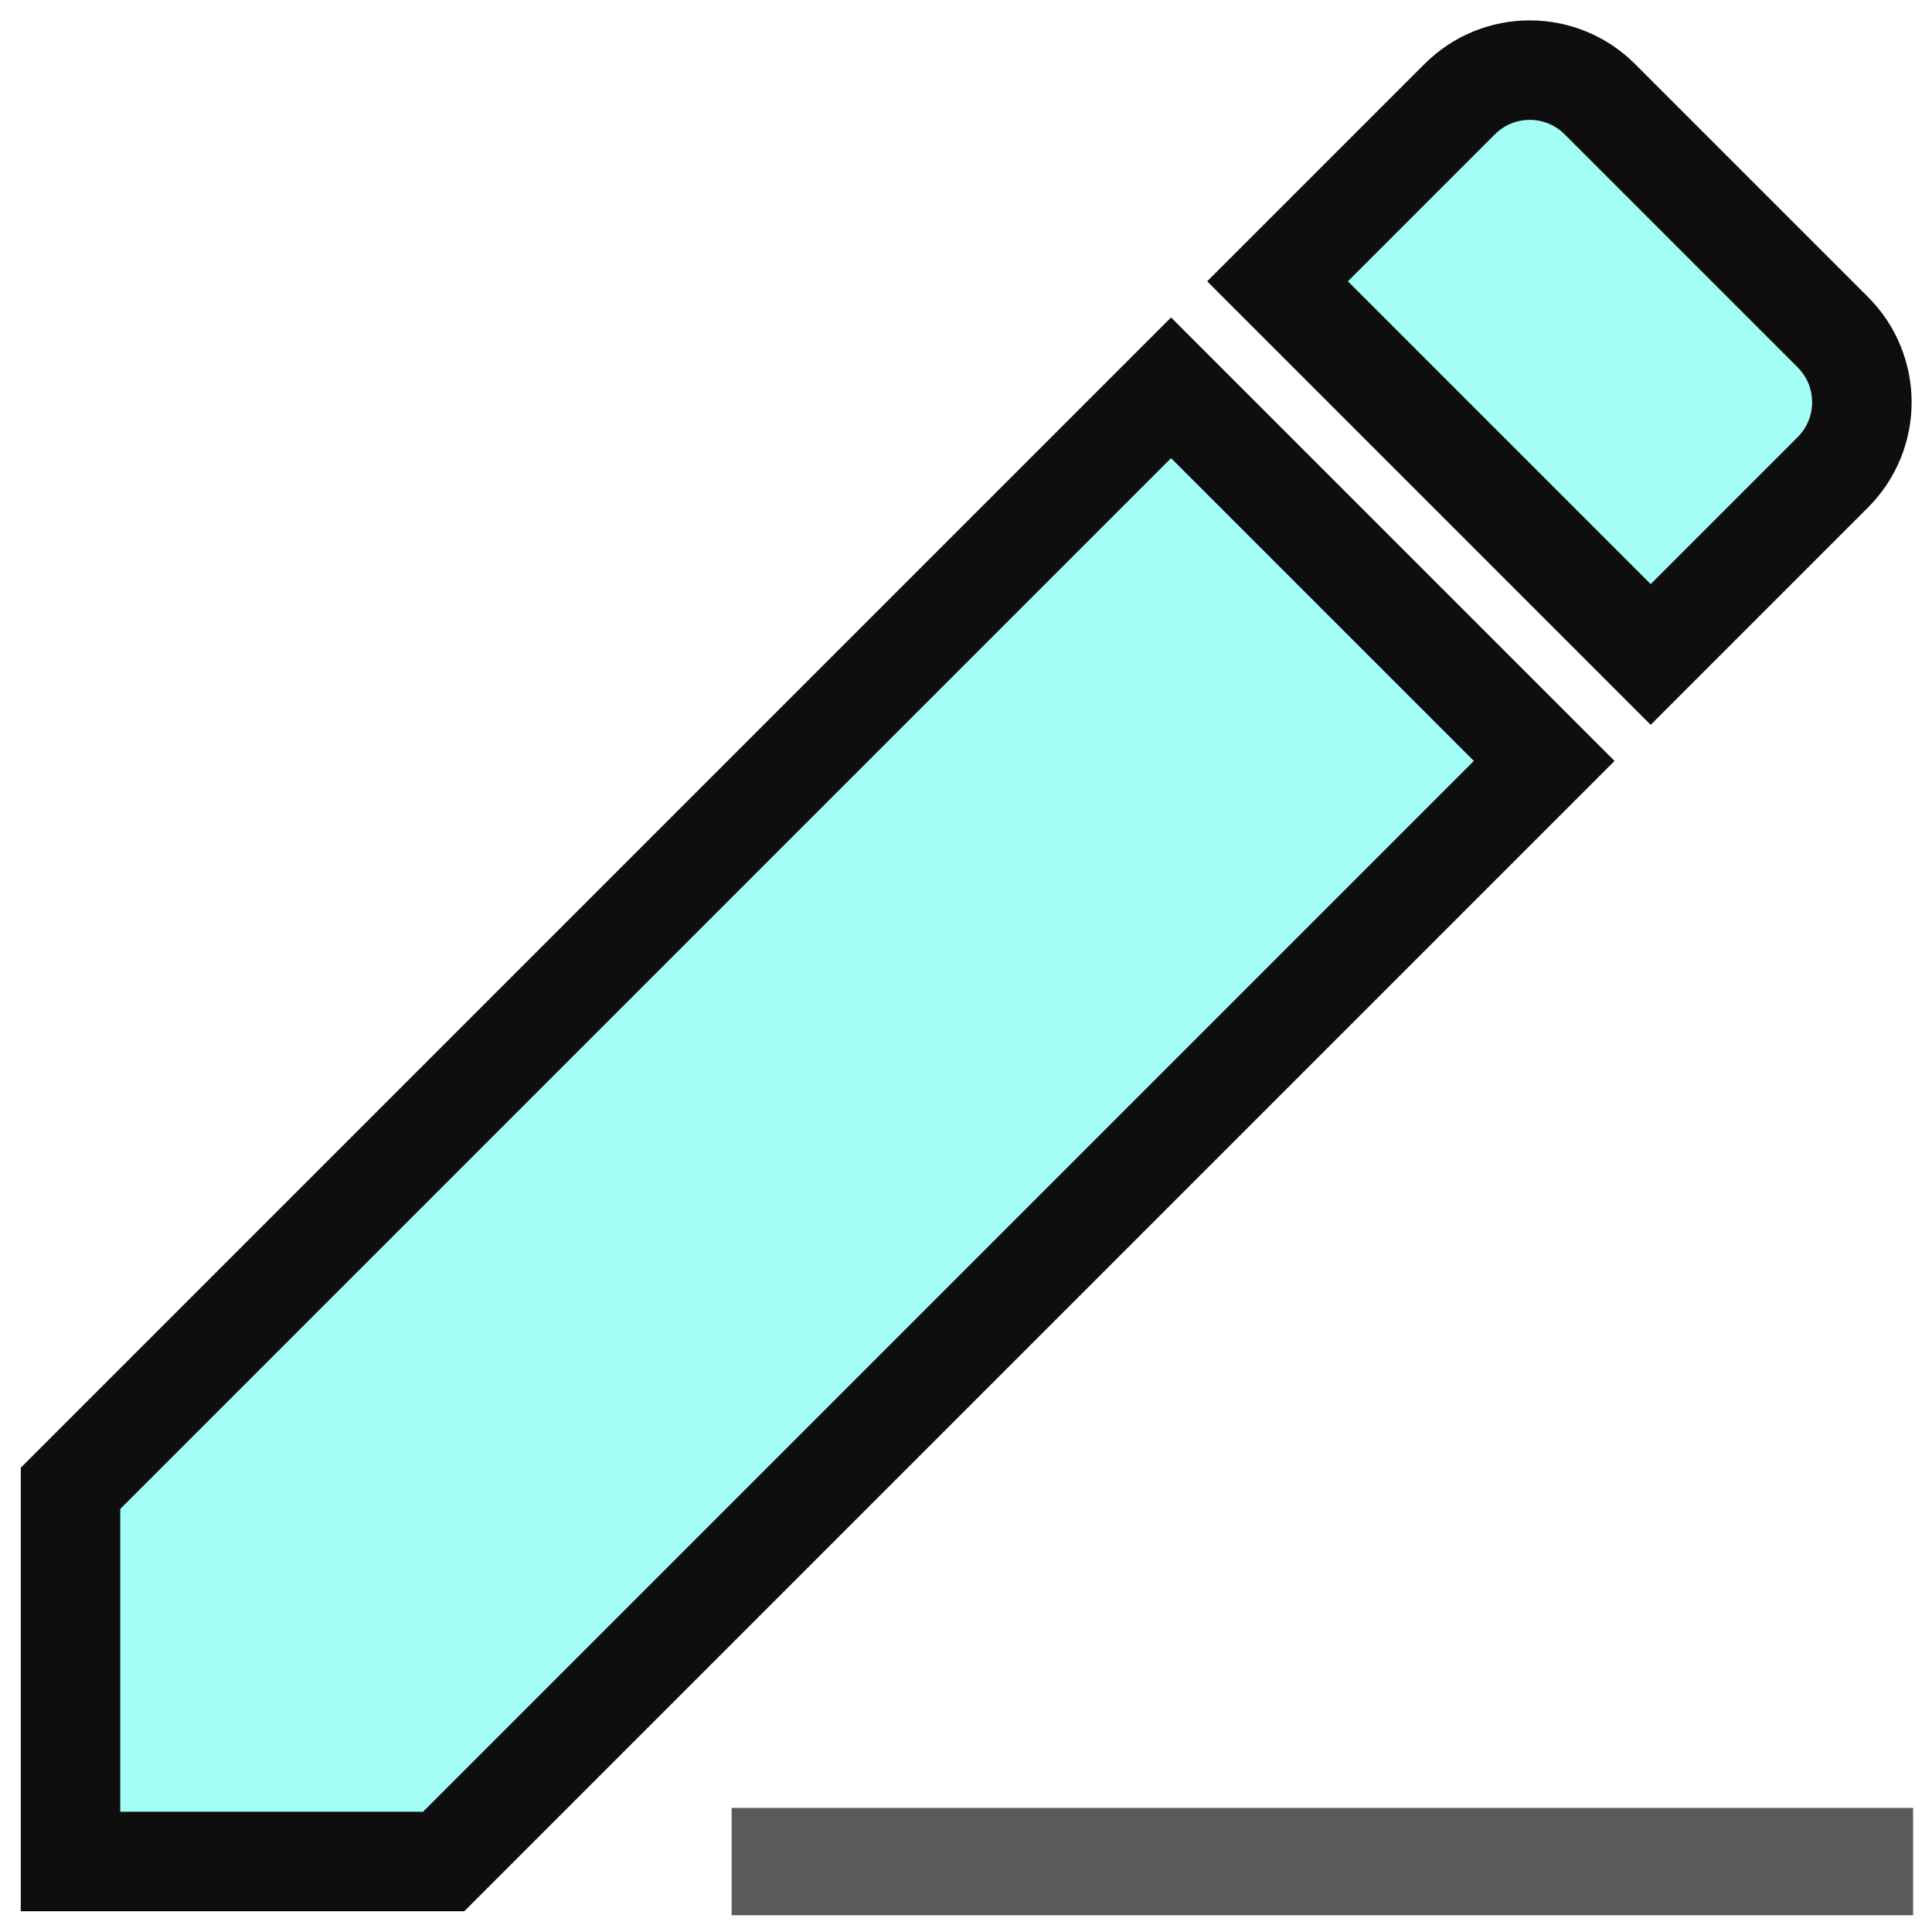
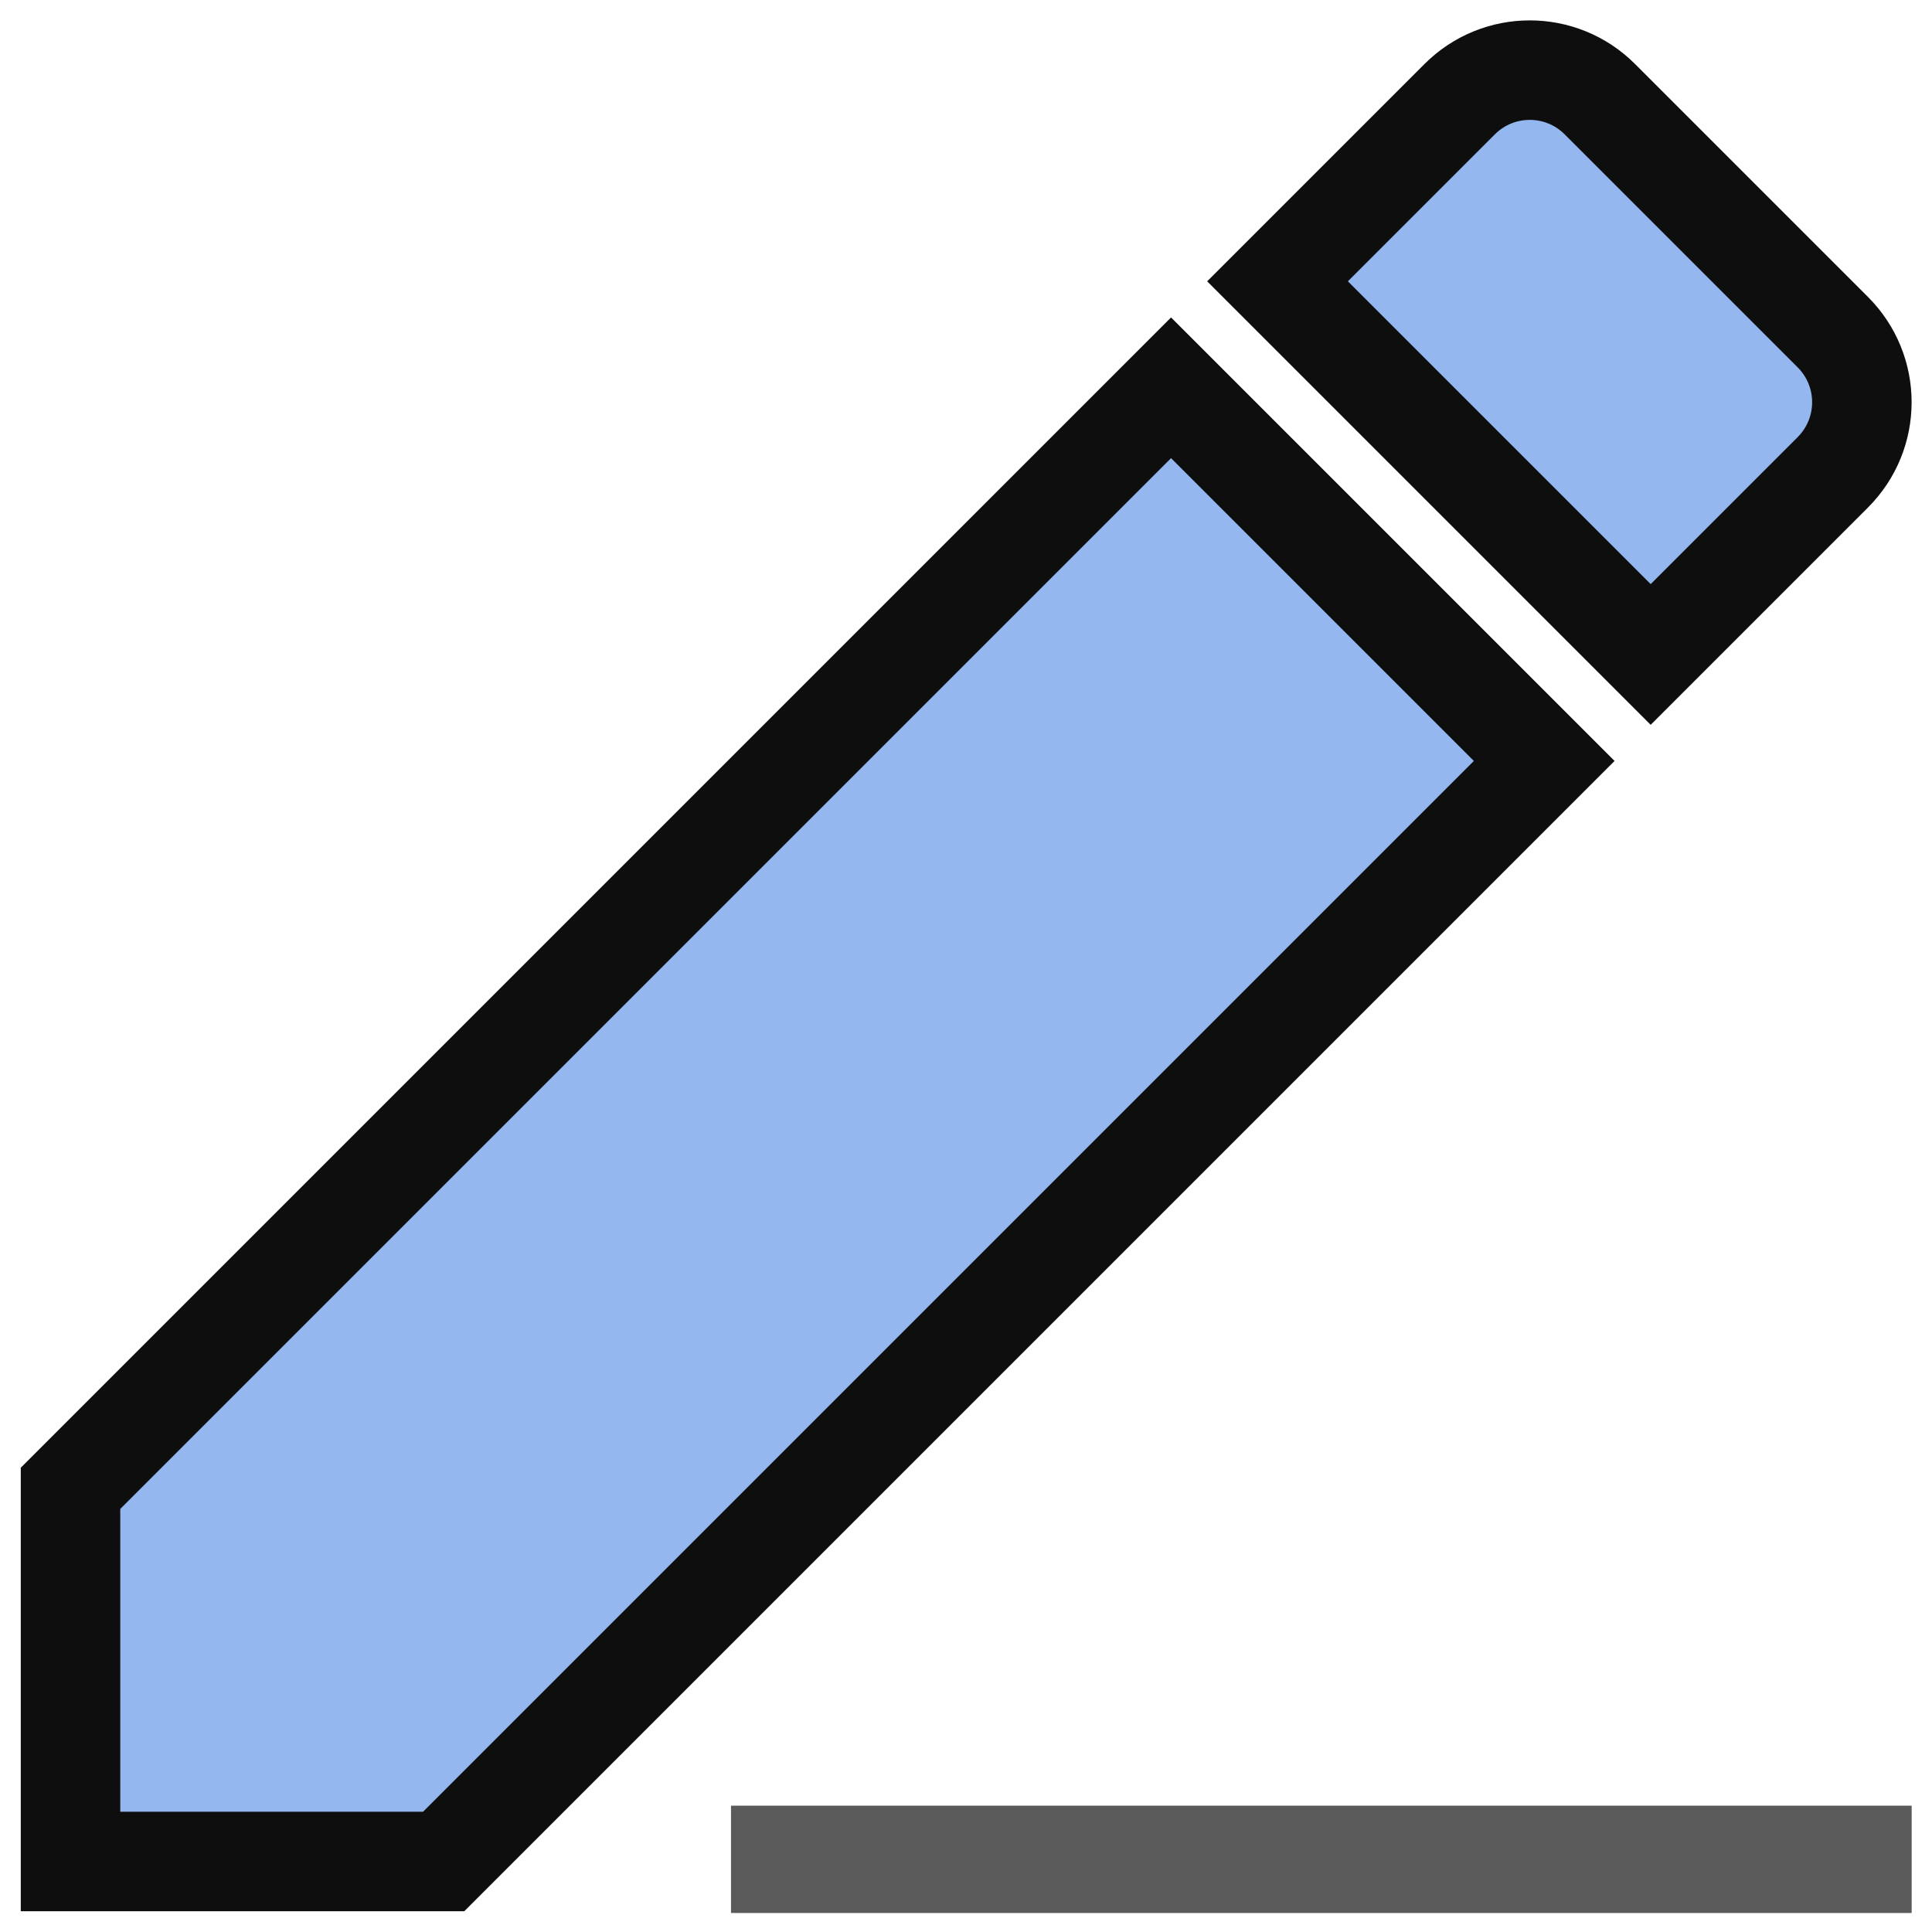
<svg xmlns="http://www.w3.org/2000/svg" width="36" height="36" viewBox="0 0 36 36" version="1.1" id="svg869">
  <defs id="defs873" />
-   <path d="m 1.314,27.733 v 6.953 h 6.953 L 28.774,14.179 21.821,7.226 Z M 34.151,8.802 c 0.723,-0.723 0.723,-1.891 0,-2.614 l -4.339,-4.339 c -0.723,-0.723 -1.891,-0.723 -2.614,0 l -3.393,3.393 6.953,6.953 z" id="path865" style="fill:#a3fff5;fill-opacity:1;stroke:#0e0e0e;stroke-width:1.854;stroke-miterlimit:4;stroke-dasharray:none;stroke-opacity:1" />
+   <path d="m 1.314,27.733 v 6.953 h 6.953 L 28.774,14.179 21.821,7.226 Z M 34.151,8.802 c 0.723,-0.723 0.723,-1.891 0,-2.614 l -4.339,-4.339 c -0.723,-0.723 -1.891,-0.723 -2.614,0 l -3.393,3.393 6.953,6.953 z" id="path865" style="fill:#94b7ef;fill-opacity:1;stroke:#0e0e0e;stroke-width:1.854;stroke-miterlimit:4;stroke-dasharray:none;stroke-opacity:1" />
  <path d="M -4.25,-4.25 H 40.25 V 40.25 H -4.25 Z" id="path867" style="fill:none;stroke-width:1.854" />
-   <path style="fill:none;stroke:#5a5a5a;stroke-width:2;stroke-linecap:butt;stroke-linejoin:miter;stroke-opacity:1;stroke-miterlimit:4;stroke-dasharray:none" d="m 13.633,34.688 h 22.015 z" id="path881" />
+   <rect style="fill:#5a5a5a;fill-opacity:1;stroke-width:19.377;stroke-miterlimit:4;stroke-dasharray:none" id="rect2190" width="22" height="2" x="13.621" y="33.646" />
</svg>
